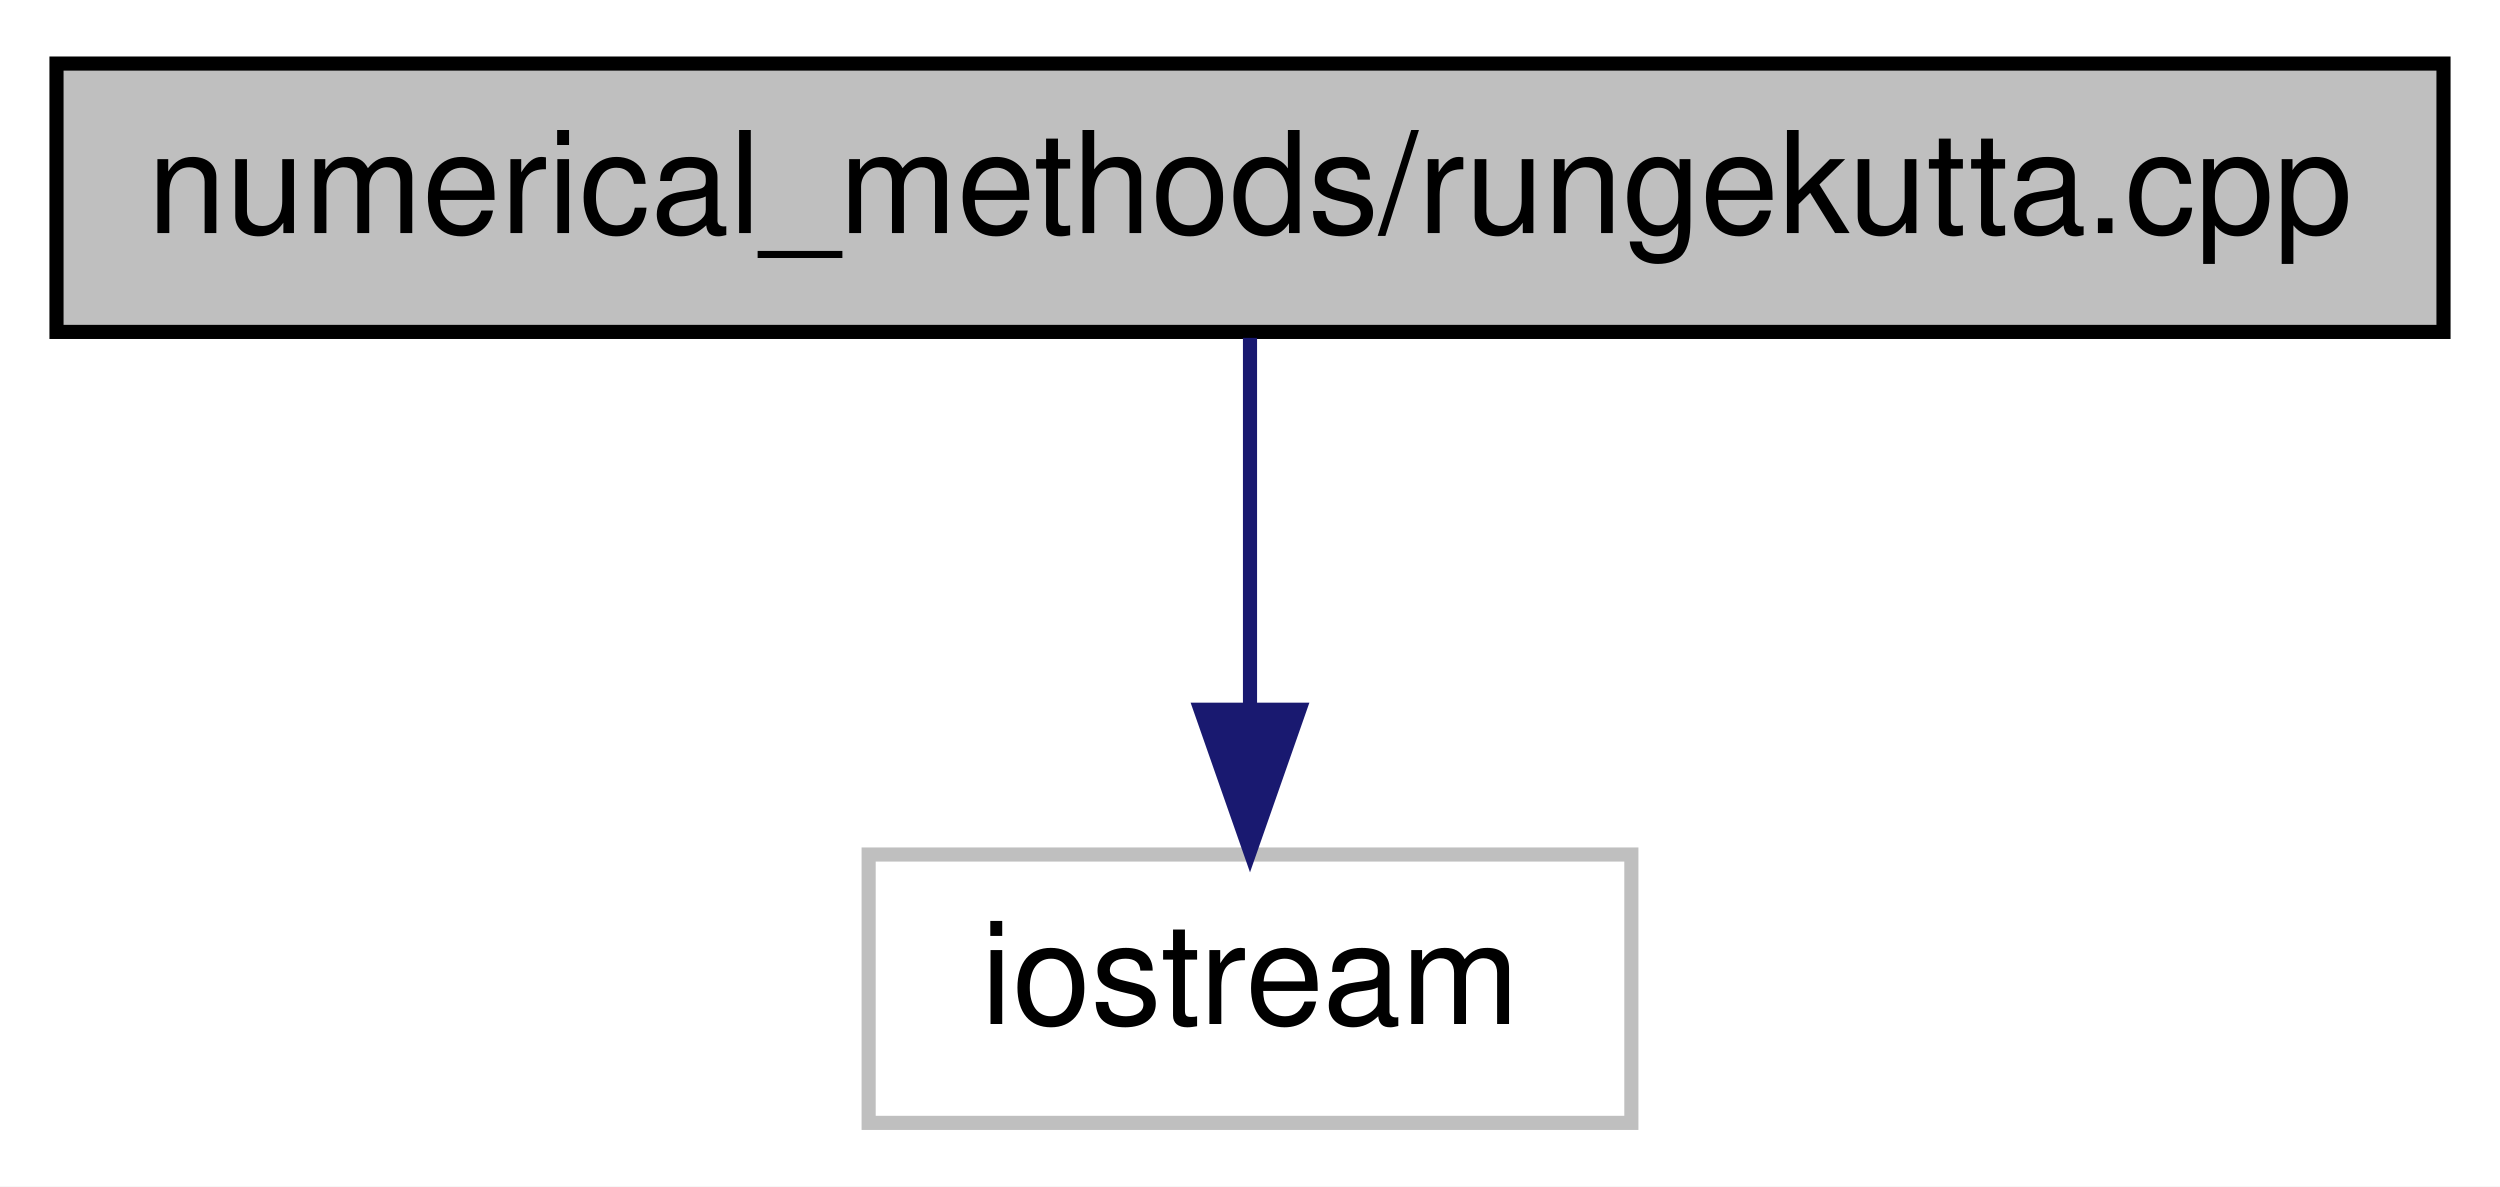
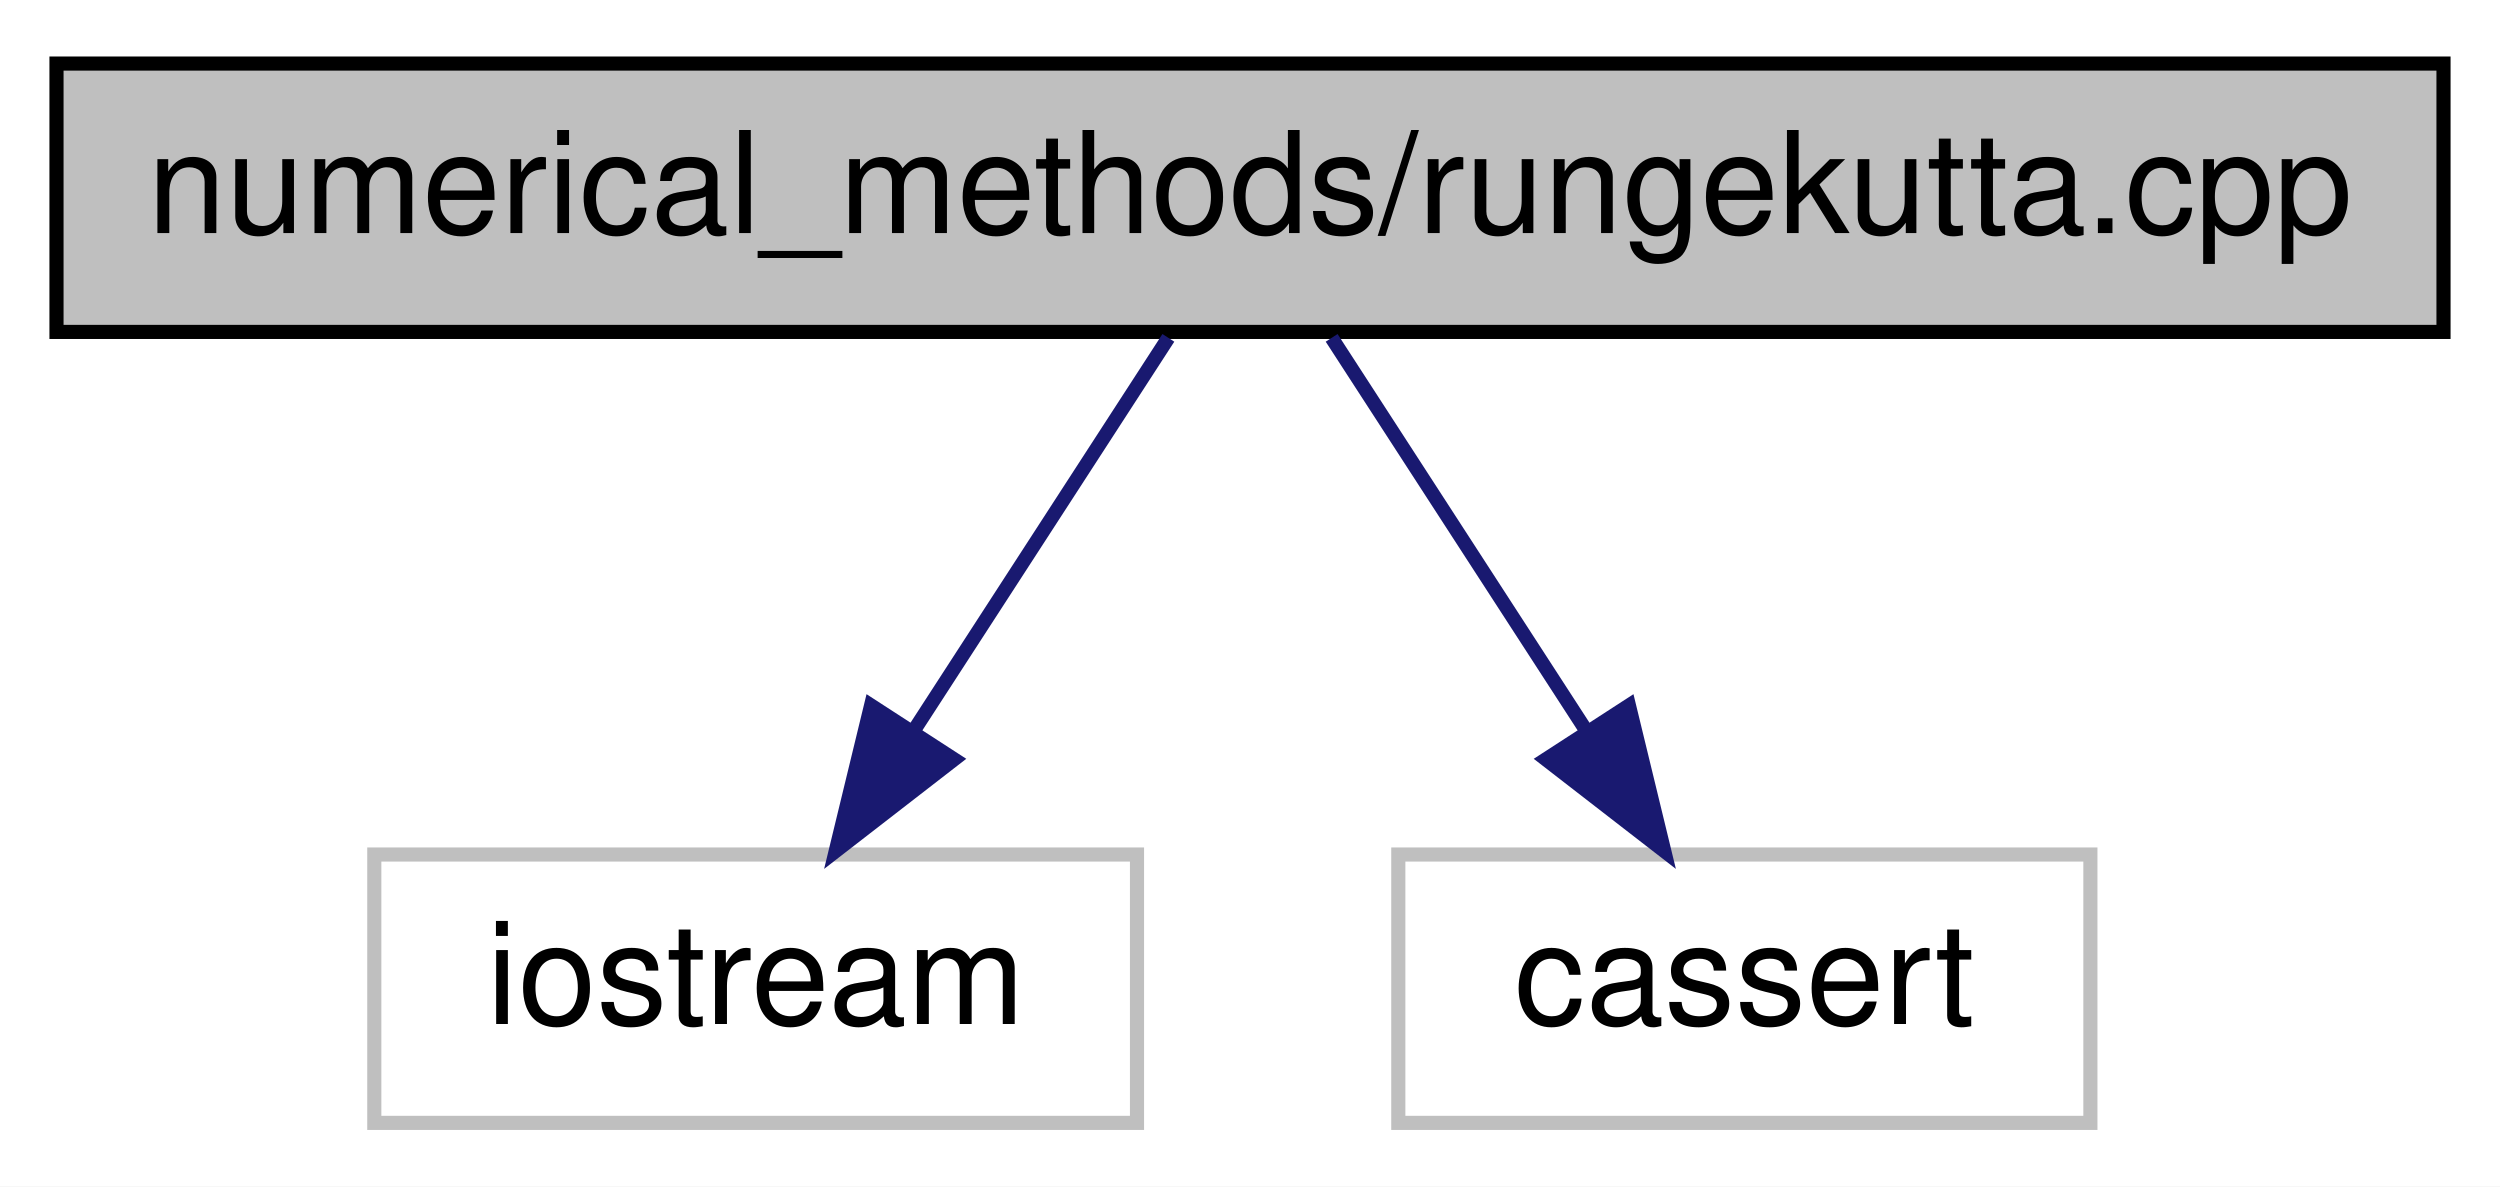
<svg xmlns="http://www.w3.org/2000/svg" xmlns:xlink="http://www.w3.org/1999/xlink" width="177pt" height="84pt" viewBox="0.00 0.00 177.00 84.00">
  <g id="graph0" class="graph" transform="scale(1 1) rotate(0) translate(4 80)">
    <polygon fill="white" stroke="transparent" points="-4,4 -4,-80 173,-80 173,4 -4,4" />
    <g id="node1" class="node">
      <g id="a_node1">
        <a xlink:title="Runge Kutta method implementation">
          <polygon fill="#bfbfbf" stroke="black" points="0,-56.5 0,-75.5 169,-75.5 169,-56.5 0,-56.5" />
          <text text-anchor="middle" x="84.5" y="-63.5" font-family="Helvetica,sans-Serif" font-size="10.00">numerical_methods/rungekutta.cpp</text>
        </a>
      </g>
    </g>
    <g id="node2" class="node">
      <g id="a_node2">
        <a xlink:title=" ">
-           <polygon fill="white" stroke="#bfbfbf" points="57.5,-0.5 57.5,-19.5 111.5,-19.5 111.5,-0.5 57.5,-0.5" />
-           <text text-anchor="middle" x="84.5" y="-7.5" font-family="Helvetica,sans-Serif" font-size="10.00">iostream</text>
+           <polygon fill="white" stroke="#bfbfbf" points="22.5,-0.5 22.5,-19.5 76.5,-19.5 76.5,-0.5 22.5,-0.5" />
+           <text text-anchor="middle" x="49.5" y="-7.5" font-family="Helvetica,sans-Serif" font-size="10.00">iostream</text>
        </a>
      </g>
    </g>
    <g id="edge1" class="edge">
-       <path fill="none" stroke="midnightblue" d="M84.5,-56.08C84.5,-49.01 84.5,-38.86 84.5,-29.99" />
-       <polygon fill="midnightblue" stroke="midnightblue" points="88,-29.75 84.5,-19.75 81,-29.75 88,-29.75" />
+       <path fill="none" stroke="midnightblue" d="M78.72,-56.08C73.83,-48.53 66.67,-37.49 60.67,-28.23" />
+       <polygon fill="midnightblue" stroke="midnightblue" points="63.55,-26.24 55.17,-19.75 57.67,-30.05 63.55,-26.24" />
+     </g>
+     <g id="node3" class="node">
+       <g id="a_node3">
+         <a xlink:title=" ">
+           <polygon fill="white" stroke="#bfbfbf" points="95,-0.5 95,-19.5 144,-19.5 144,-0.5 95,-0.5" />
+           <text text-anchor="middle" x="119.5" y="-7.5" font-family="Helvetica,sans-Serif" font-size="10.00">cassert</text>
+         </a>
+       </g>
+     </g>
+     <g id="edge2" class="edge">
+       <path fill="none" stroke="midnightblue" d="M90.28,-56.08C95.17,-48.53 102.33,-37.49 108.33,-28.23" />
+       <polygon fill="midnightblue" stroke="midnightblue" points="111.33,-30.05 113.83,-19.75 105.45,-26.24 111.33,-30.05" />
    </g>
  </g>
</svg>
